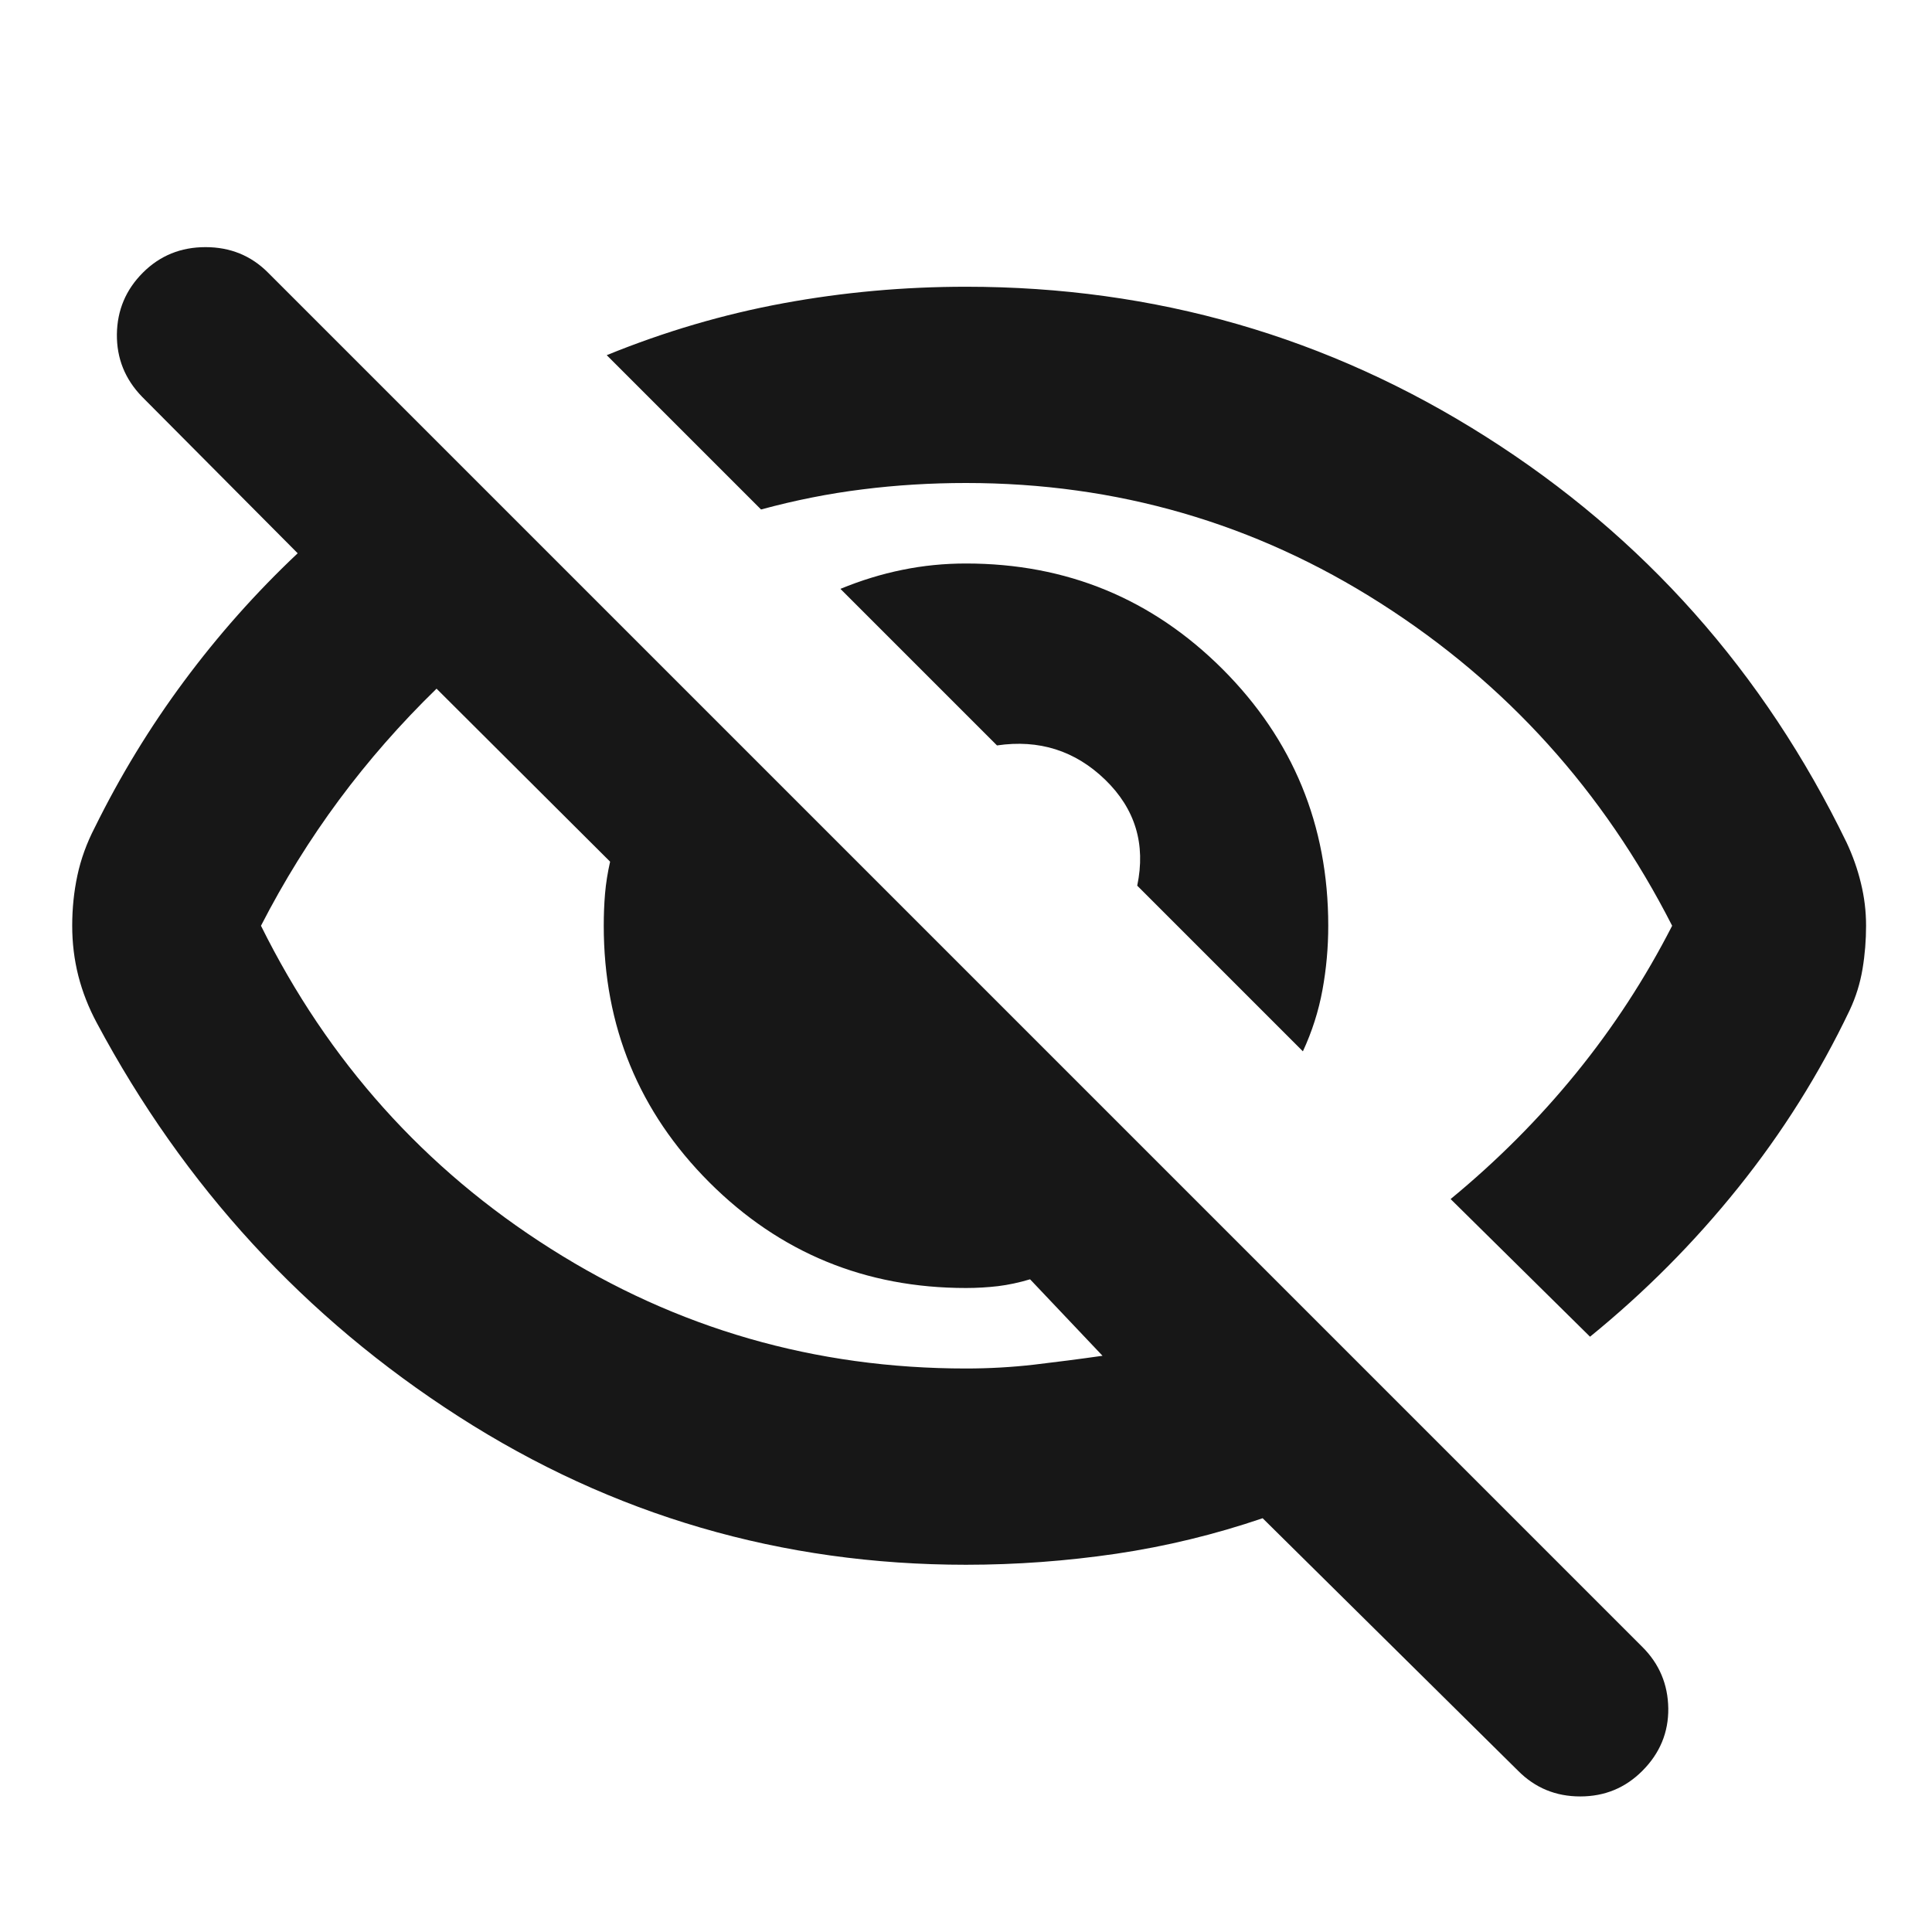
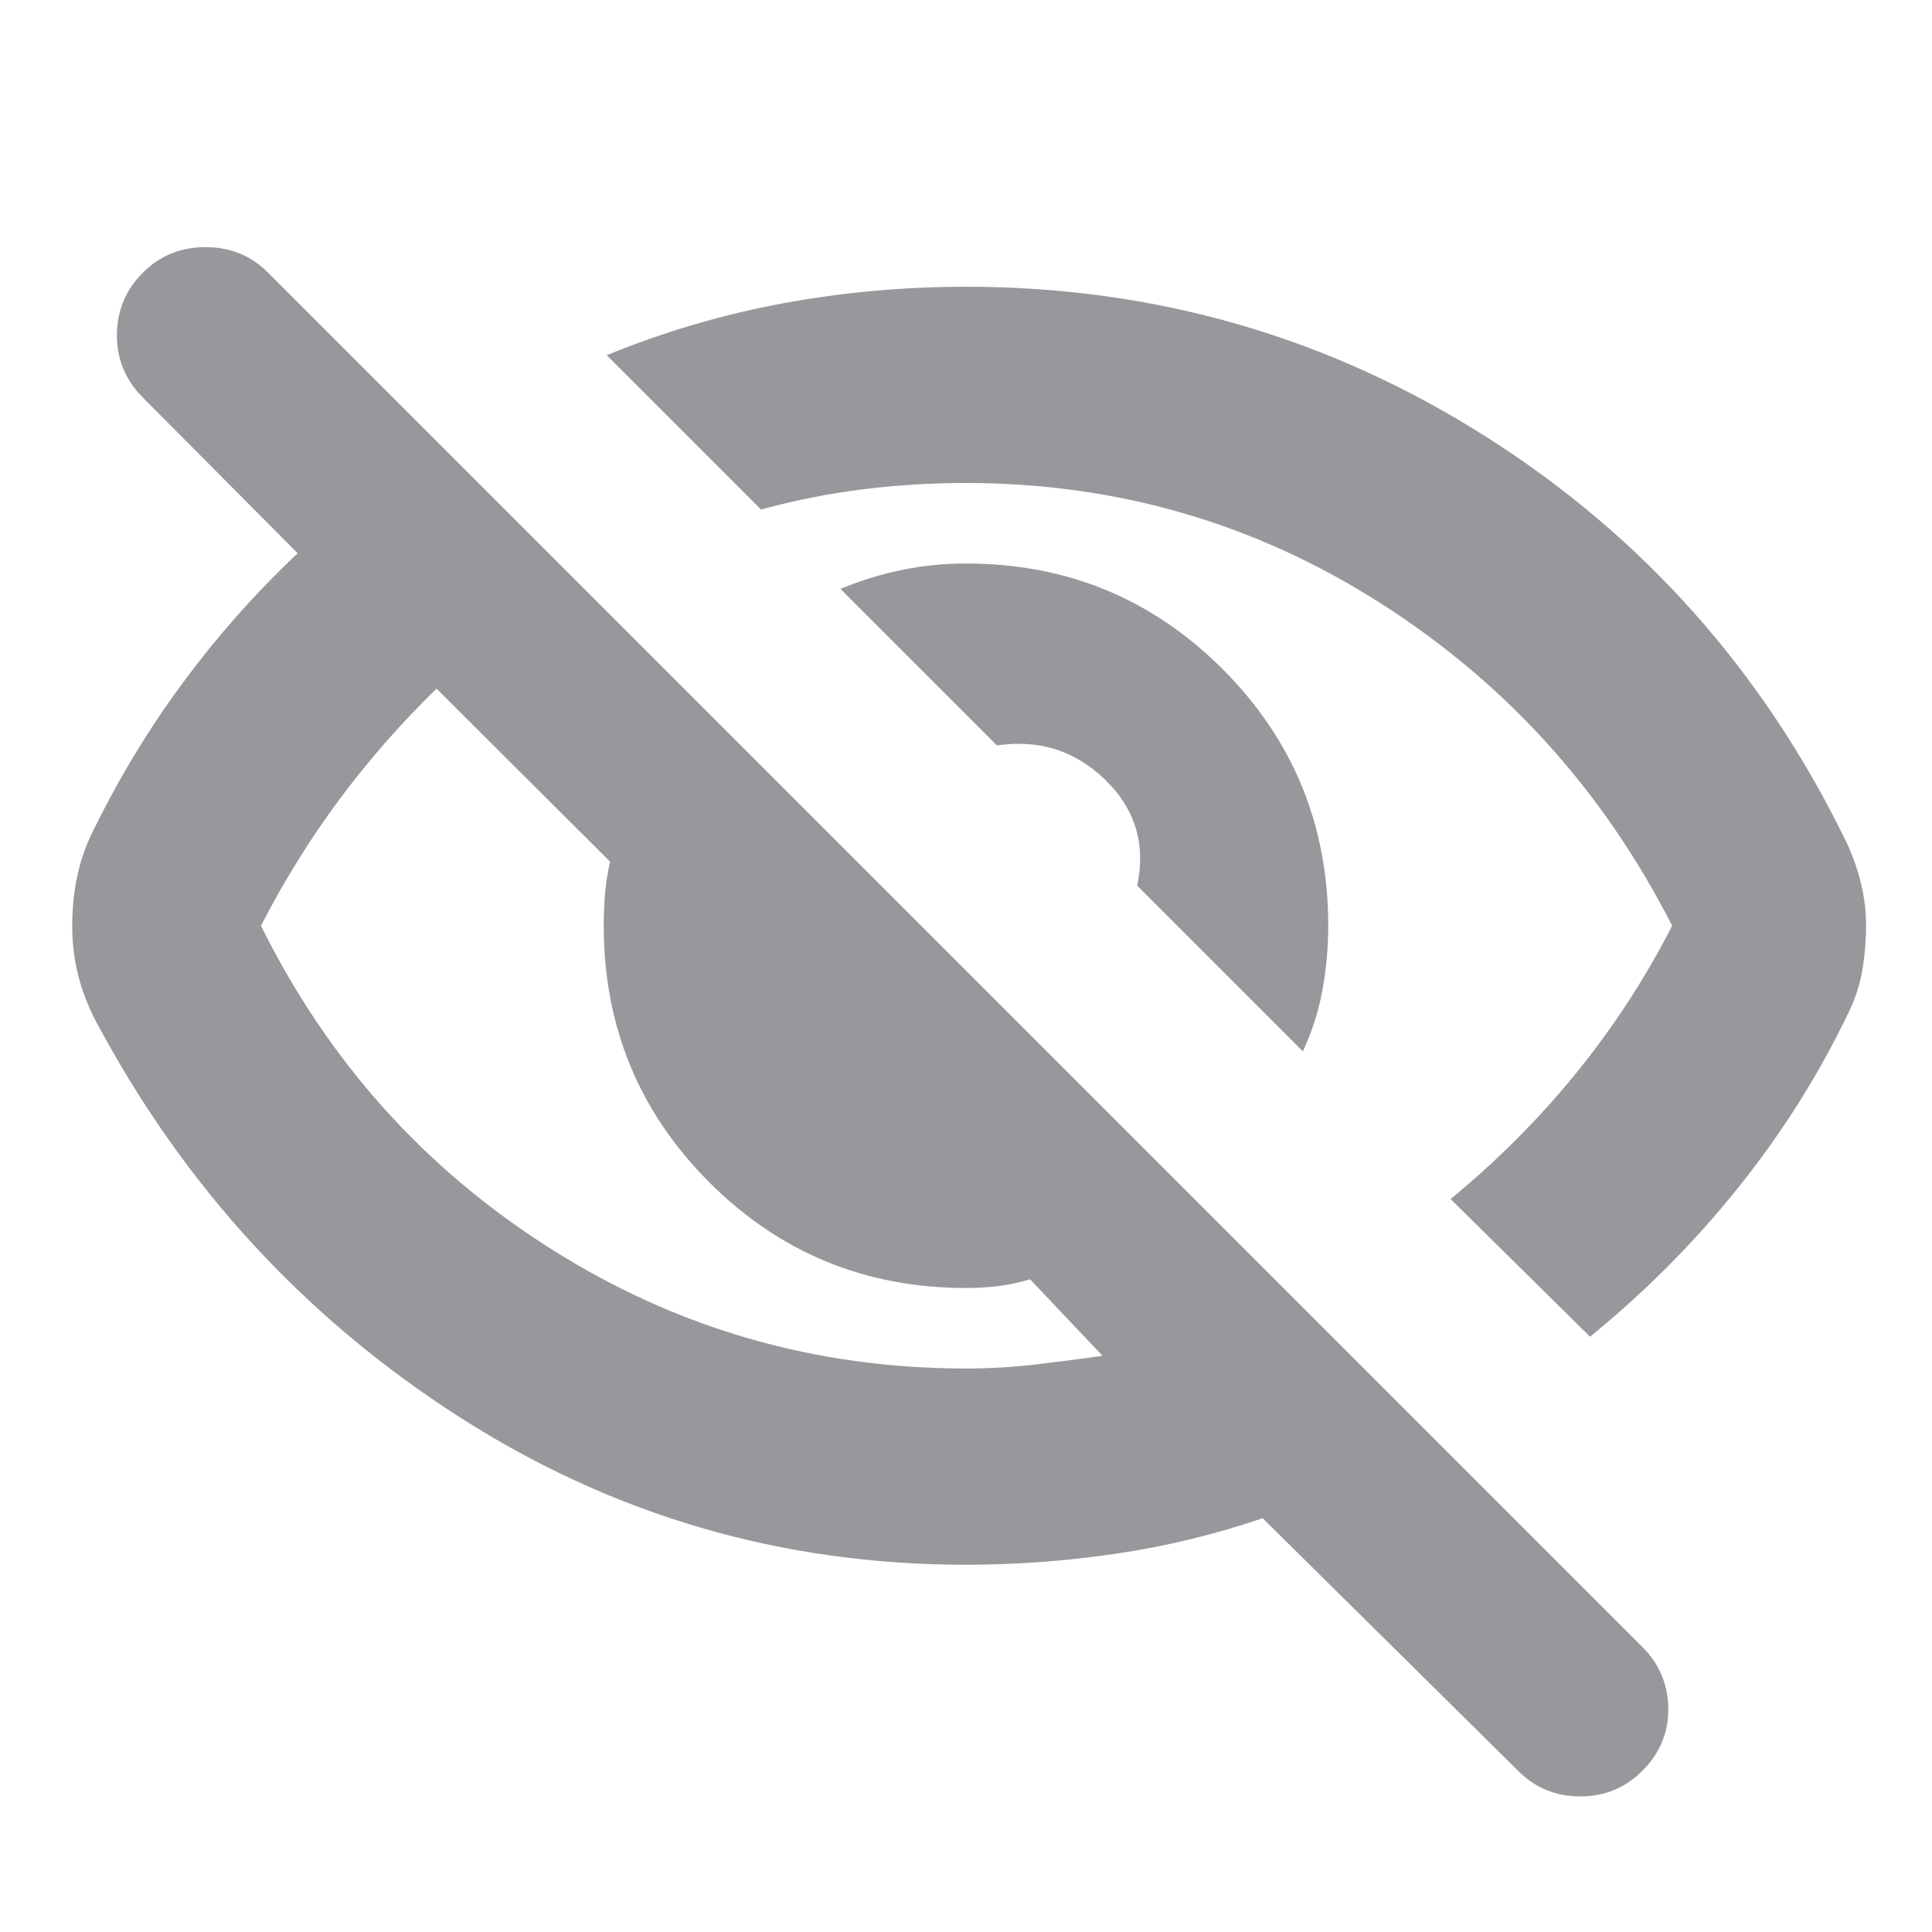
<svg xmlns="http://www.w3.org/2000/svg" width="24" height="24" viewBox="0 0 24 24" fill="none">
-   <mask id="mask0_421_494" style="mask-type:alpha" maskUnits="userSpaceOnUse" x="0" y="0" width="24" height="24">
+   <mask id="mask0_583_898" style="mask-type:alpha" maskUnits="userSpaceOnUse" x="0" y="0" width="24" height="24">
    <rect width="24" height="24" fill="#D9D9D9" />
  </mask>
-   <g mask="url(#mask0_421_494)">
-     <path d="M16.185 13.06L14.127 11.002C14.235 10.486 14.102 10.048 13.729 9.686C13.356 9.325 12.908 9.183 12.385 9.26L10.44 7.315C10.695 7.21 10.952 7.131 11.209 7.079C11.467 7.026 11.73 7 12 7C13.25 7 14.312 7.438 15.188 8.313C16.062 9.188 16.5 10.25 16.5 11.5C16.5 11.77 16.476 12.036 16.428 12.298C16.38 12.56 16.299 12.814 16.185 13.06ZM19.752 16.605L18.02 14.895C18.596 14.421 19.116 13.9 19.578 13.332C20.041 12.763 20.438 12.153 20.772 11.5C19.919 9.826 18.713 8.491 17.152 7.495C15.591 6.498 13.874 6 12 6C11.564 6 11.135 6.026 10.715 6.079C10.294 6.131 9.874 6.215 9.454 6.329L7.537 4.412C8.256 4.119 8.987 3.904 9.731 3.767C10.475 3.63 11.231 3.562 12 3.562C14.349 3.562 16.503 4.183 18.46 5.426C20.418 6.668 21.911 8.348 22.939 10.466C23.015 10.628 23.075 10.796 23.117 10.971C23.16 11.145 23.181 11.322 23.181 11.5C23.181 11.678 23.167 11.857 23.137 12.037C23.107 12.216 23.054 12.386 22.978 12.548C22.602 13.336 22.14 14.072 21.592 14.754C21.045 15.436 20.431 16.053 19.752 16.605ZM12 19.438C9.71 19.438 7.61 18.825 5.698 17.597C3.787 16.37 2.289 14.74 1.203 12.708C1.101 12.518 1.024 12.322 0.973 12.122C0.922 11.921 0.897 11.714 0.897 11.5C0.897 11.286 0.918 11.079 0.961 10.877C1.004 10.675 1.076 10.475 1.178 10.278C1.493 9.64 1.861 9.035 2.284 8.465C2.707 7.894 3.178 7.363 3.698 6.873L1.764 4.928C1.552 4.709 1.449 4.451 1.452 4.152C1.456 3.854 1.563 3.599 1.775 3.387C1.987 3.175 2.246 3.07 2.553 3.07C2.86 3.07 3.119 3.175 3.33 3.387L20.401 20.458C20.613 20.669 20.72 20.924 20.724 21.223C20.727 21.521 20.62 21.78 20.401 21.999C20.189 22.211 19.933 22.316 19.63 22.316C19.328 22.316 19.071 22.211 18.86 21.999L15.685 18.86C15.092 19.062 14.486 19.209 13.867 19.301C13.248 19.392 12.626 19.438 12 19.438ZM5.423 8.555C4.977 8.989 4.573 9.45 4.211 9.938C3.849 10.427 3.526 10.947 3.242 11.5C4.076 13.183 5.275 14.521 6.841 15.512C8.406 16.504 10.126 17 12 17C12.286 17 12.569 16.984 12.848 16.952C13.127 16.919 13.409 16.883 13.696 16.842L12.796 15.892C12.659 15.933 12.527 15.961 12.398 15.977C12.269 15.992 12.136 16 12 16C10.75 16 9.687 15.562 8.812 14.688C7.937 13.812 7.5 12.75 7.5 11.5C7.5 11.364 7.505 11.231 7.516 11.102C7.527 10.973 7.548 10.841 7.579 10.704L5.423 8.555Z" fill="#171717" />
+   <g mask="url(#mask0_583_898)">
+     <path d="M16.185 13.06L14.127 11.002C14.235 10.486 14.102 10.048 13.729 9.686C13.356 9.325 12.908 9.183 12.385 9.26L10.44 7.315C10.695 7.21 10.952 7.131 11.209 7.079C11.467 7.026 11.73 7 12 7C13.25 7 14.312 7.437 15.188 8.312C16.062 9.187 16.5 10.25 16.5 11.5C16.5 11.77 16.476 12.036 16.428 12.298C16.38 12.56 16.299 12.814 16.185 13.06ZM19.752 16.605L18.02 14.895C18.596 14.421 19.116 13.9 19.578 13.332C20.041 12.763 20.438 12.153 20.772 11.5C19.919 9.826 18.713 8.491 17.152 7.495C15.591 6.498 13.874 6 12 6C11.564 6 11.135 6.026 10.715 6.079C10.294 6.131 9.874 6.215 9.454 6.329L7.537 4.412C8.256 4.119 8.987 3.904 9.731 3.767C10.475 3.63 11.231 3.562 12 3.562C14.349 3.562 16.503 4.183 18.46 5.425C20.418 6.668 21.911 8.348 22.939 10.466C23.015 10.628 23.075 10.796 23.117 10.971C23.16 11.145 23.181 11.322 23.181 11.5C23.181 11.678 23.167 11.857 23.137 12.036C23.107 12.216 23.054 12.386 22.978 12.548C22.602 13.336 22.14 14.072 21.592 14.754C21.045 15.436 20.431 16.053 19.752 16.605ZM12 19.438C9.71 19.438 7.61 18.825 5.698 17.597C3.787 16.37 2.289 14.74 1.203 12.708C1.101 12.518 1.024 12.322 0.973 12.122C0.922 11.921 0.897 11.714 0.897 11.5C0.897 11.286 0.918 11.078 0.961 10.877C1.004 10.675 1.076 10.475 1.178 10.278C1.493 9.64 1.861 9.035 2.284 8.465C2.707 7.894 3.178 7.363 3.698 6.873L1.764 4.928C1.552 4.709 1.449 4.451 1.452 4.152C1.456 3.854 1.563 3.599 1.775 3.387C1.987 3.175 2.246 3.07 2.553 3.07C2.86 3.07 3.119 3.175 3.33 3.387L20.401 20.458C20.613 20.669 20.72 20.924 20.724 21.223C20.727 21.521 20.62 21.78 20.401 21.999C20.189 22.21 19.933 22.316 19.63 22.316C19.328 22.316 19.071 22.21 18.86 21.999L15.685 18.86C15.092 19.062 14.486 19.209 13.867 19.3C13.248 19.392 12.626 19.438 12 19.438ZM5.423 8.555C4.977 8.989 4.573 9.45 4.211 9.938C3.849 10.426 3.526 10.947 3.242 11.5C4.076 13.183 5.275 14.521 6.841 15.512C8.406 16.504 10.126 17 12 17C12.286 17 12.569 16.984 12.848 16.952C13.127 16.919 13.409 16.883 13.696 16.842L12.796 15.892C12.659 15.933 12.527 15.961 12.398 15.977C12.269 15.992 12.136 16 12 16C10.75 16 9.687 15.562 8.812 14.688C7.937 13.812 7.5 12.75 7.5 11.5C7.5 11.364 7.505 11.231 7.516 11.102C7.527 10.973 7.548 10.841 7.579 10.704L5.423 8.555Z" fill="#97989B" />
  </g>
</svg>
